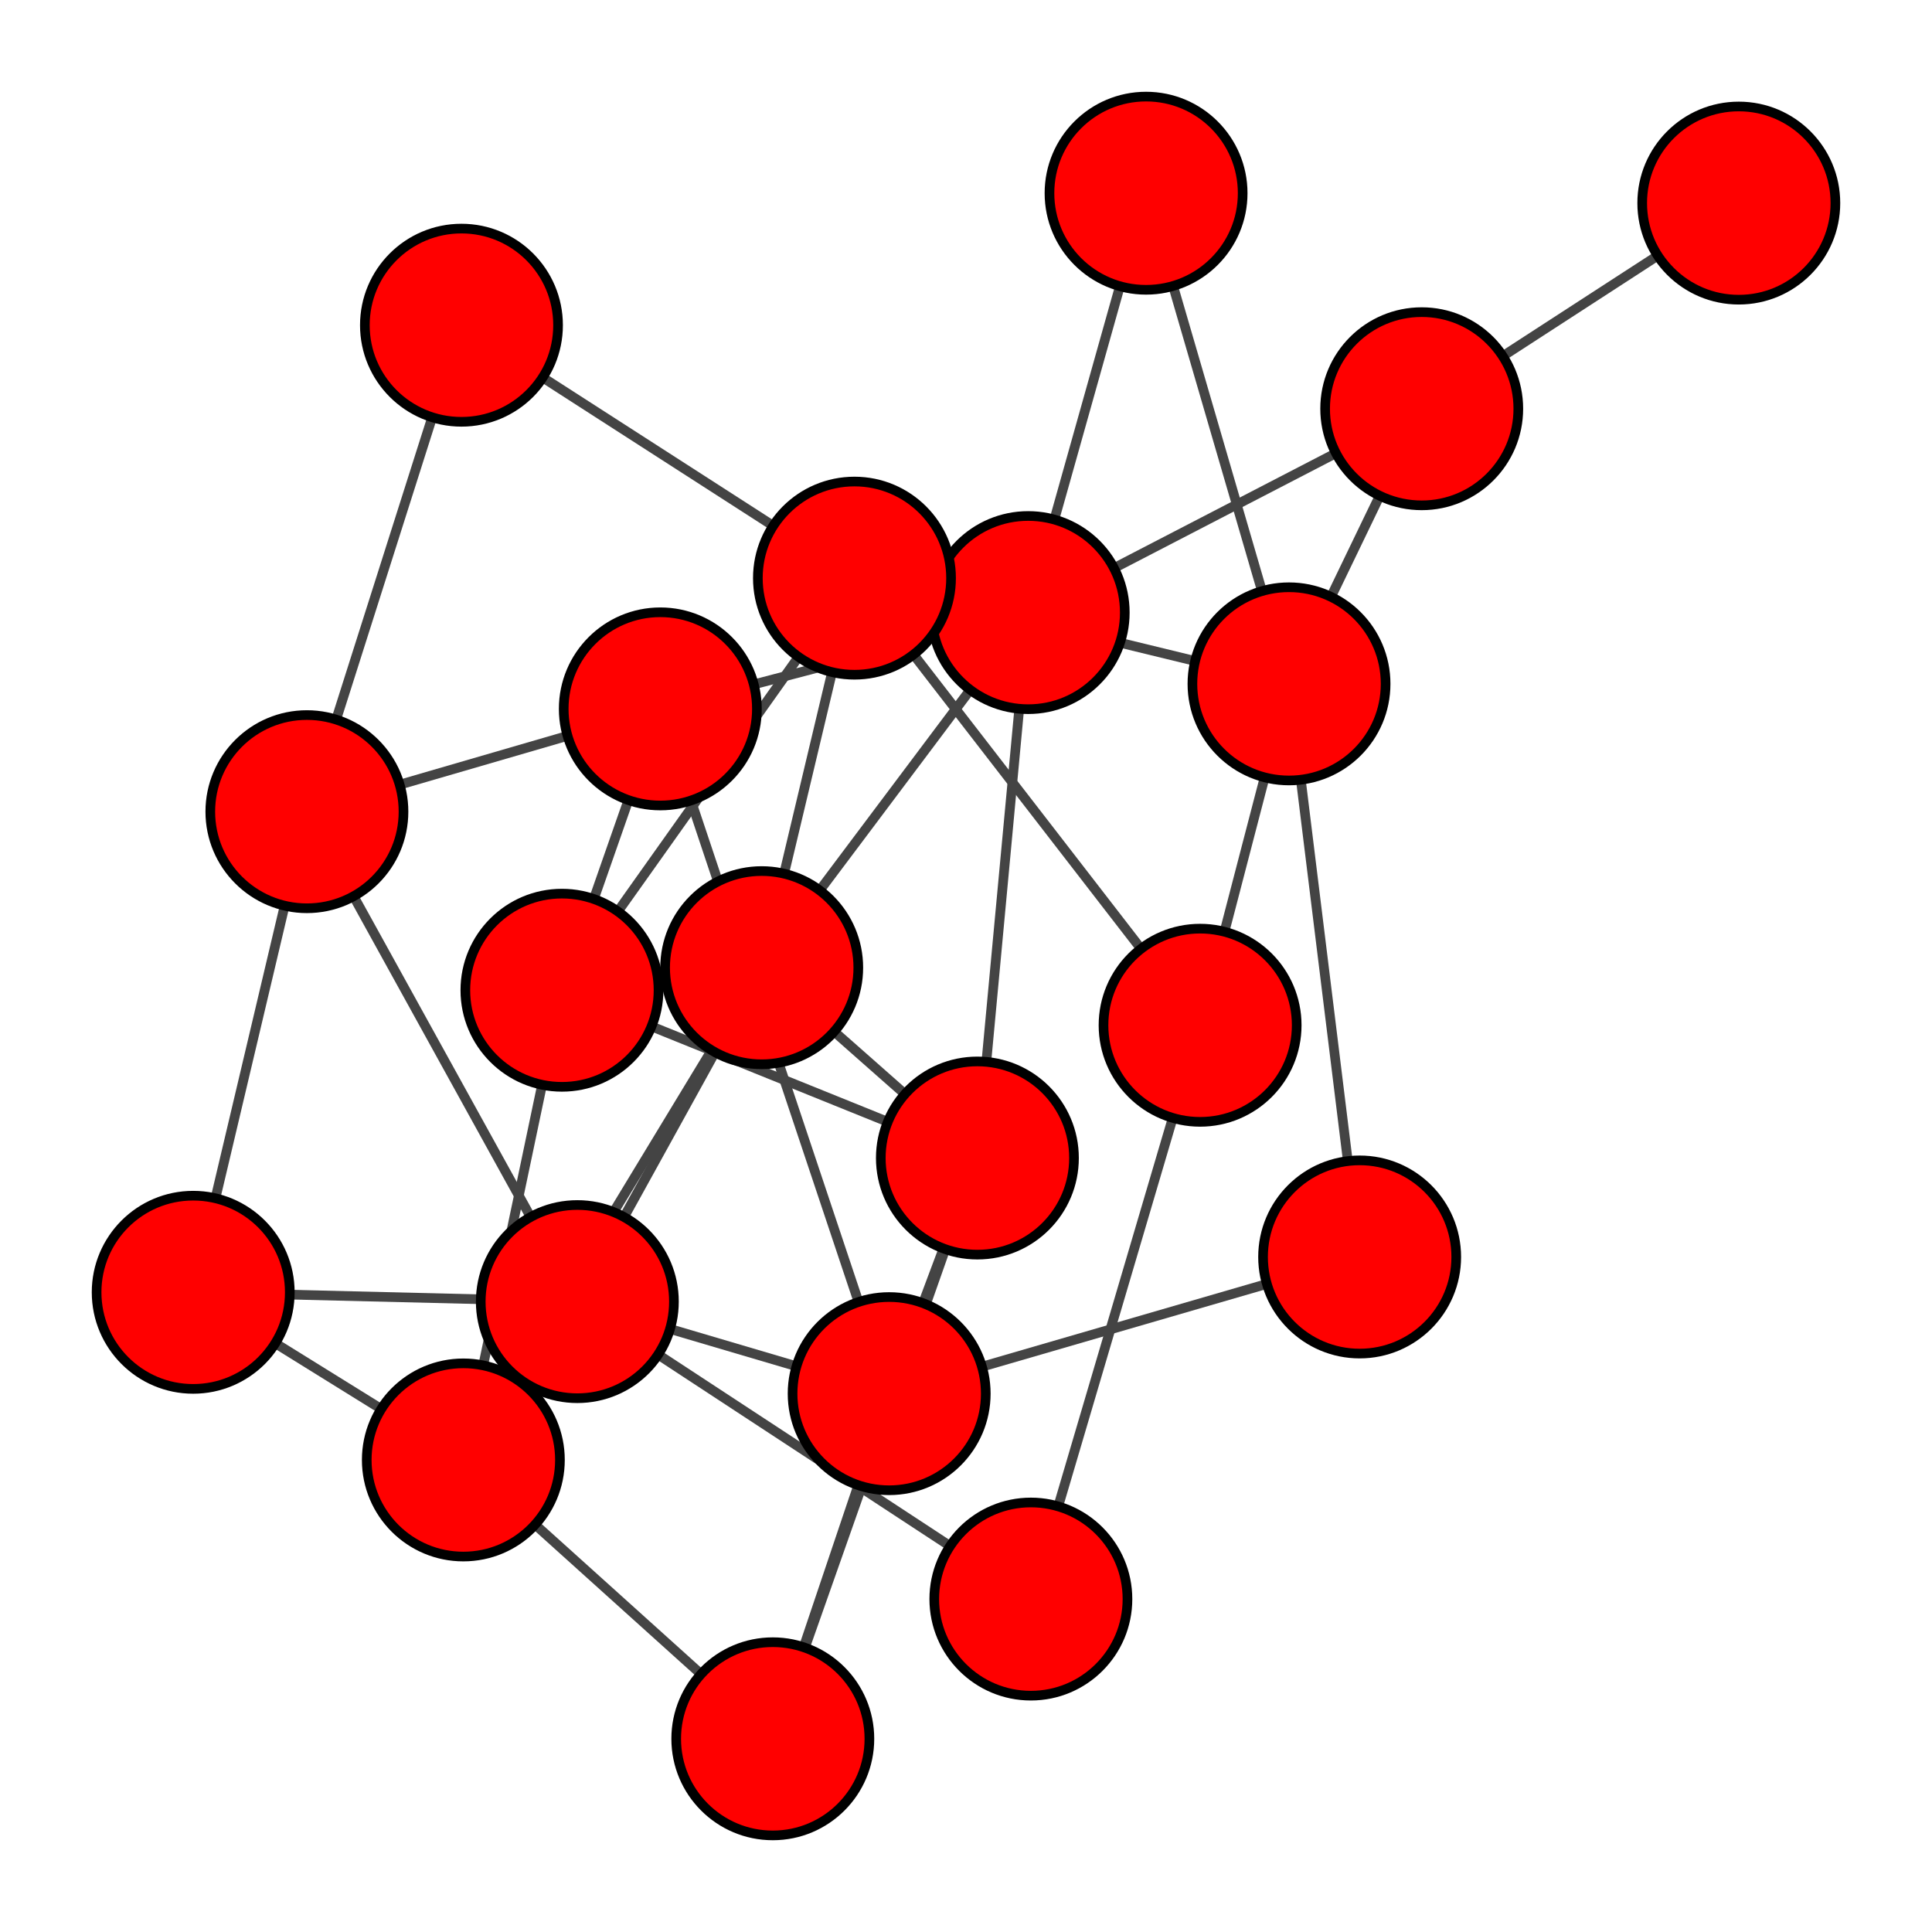
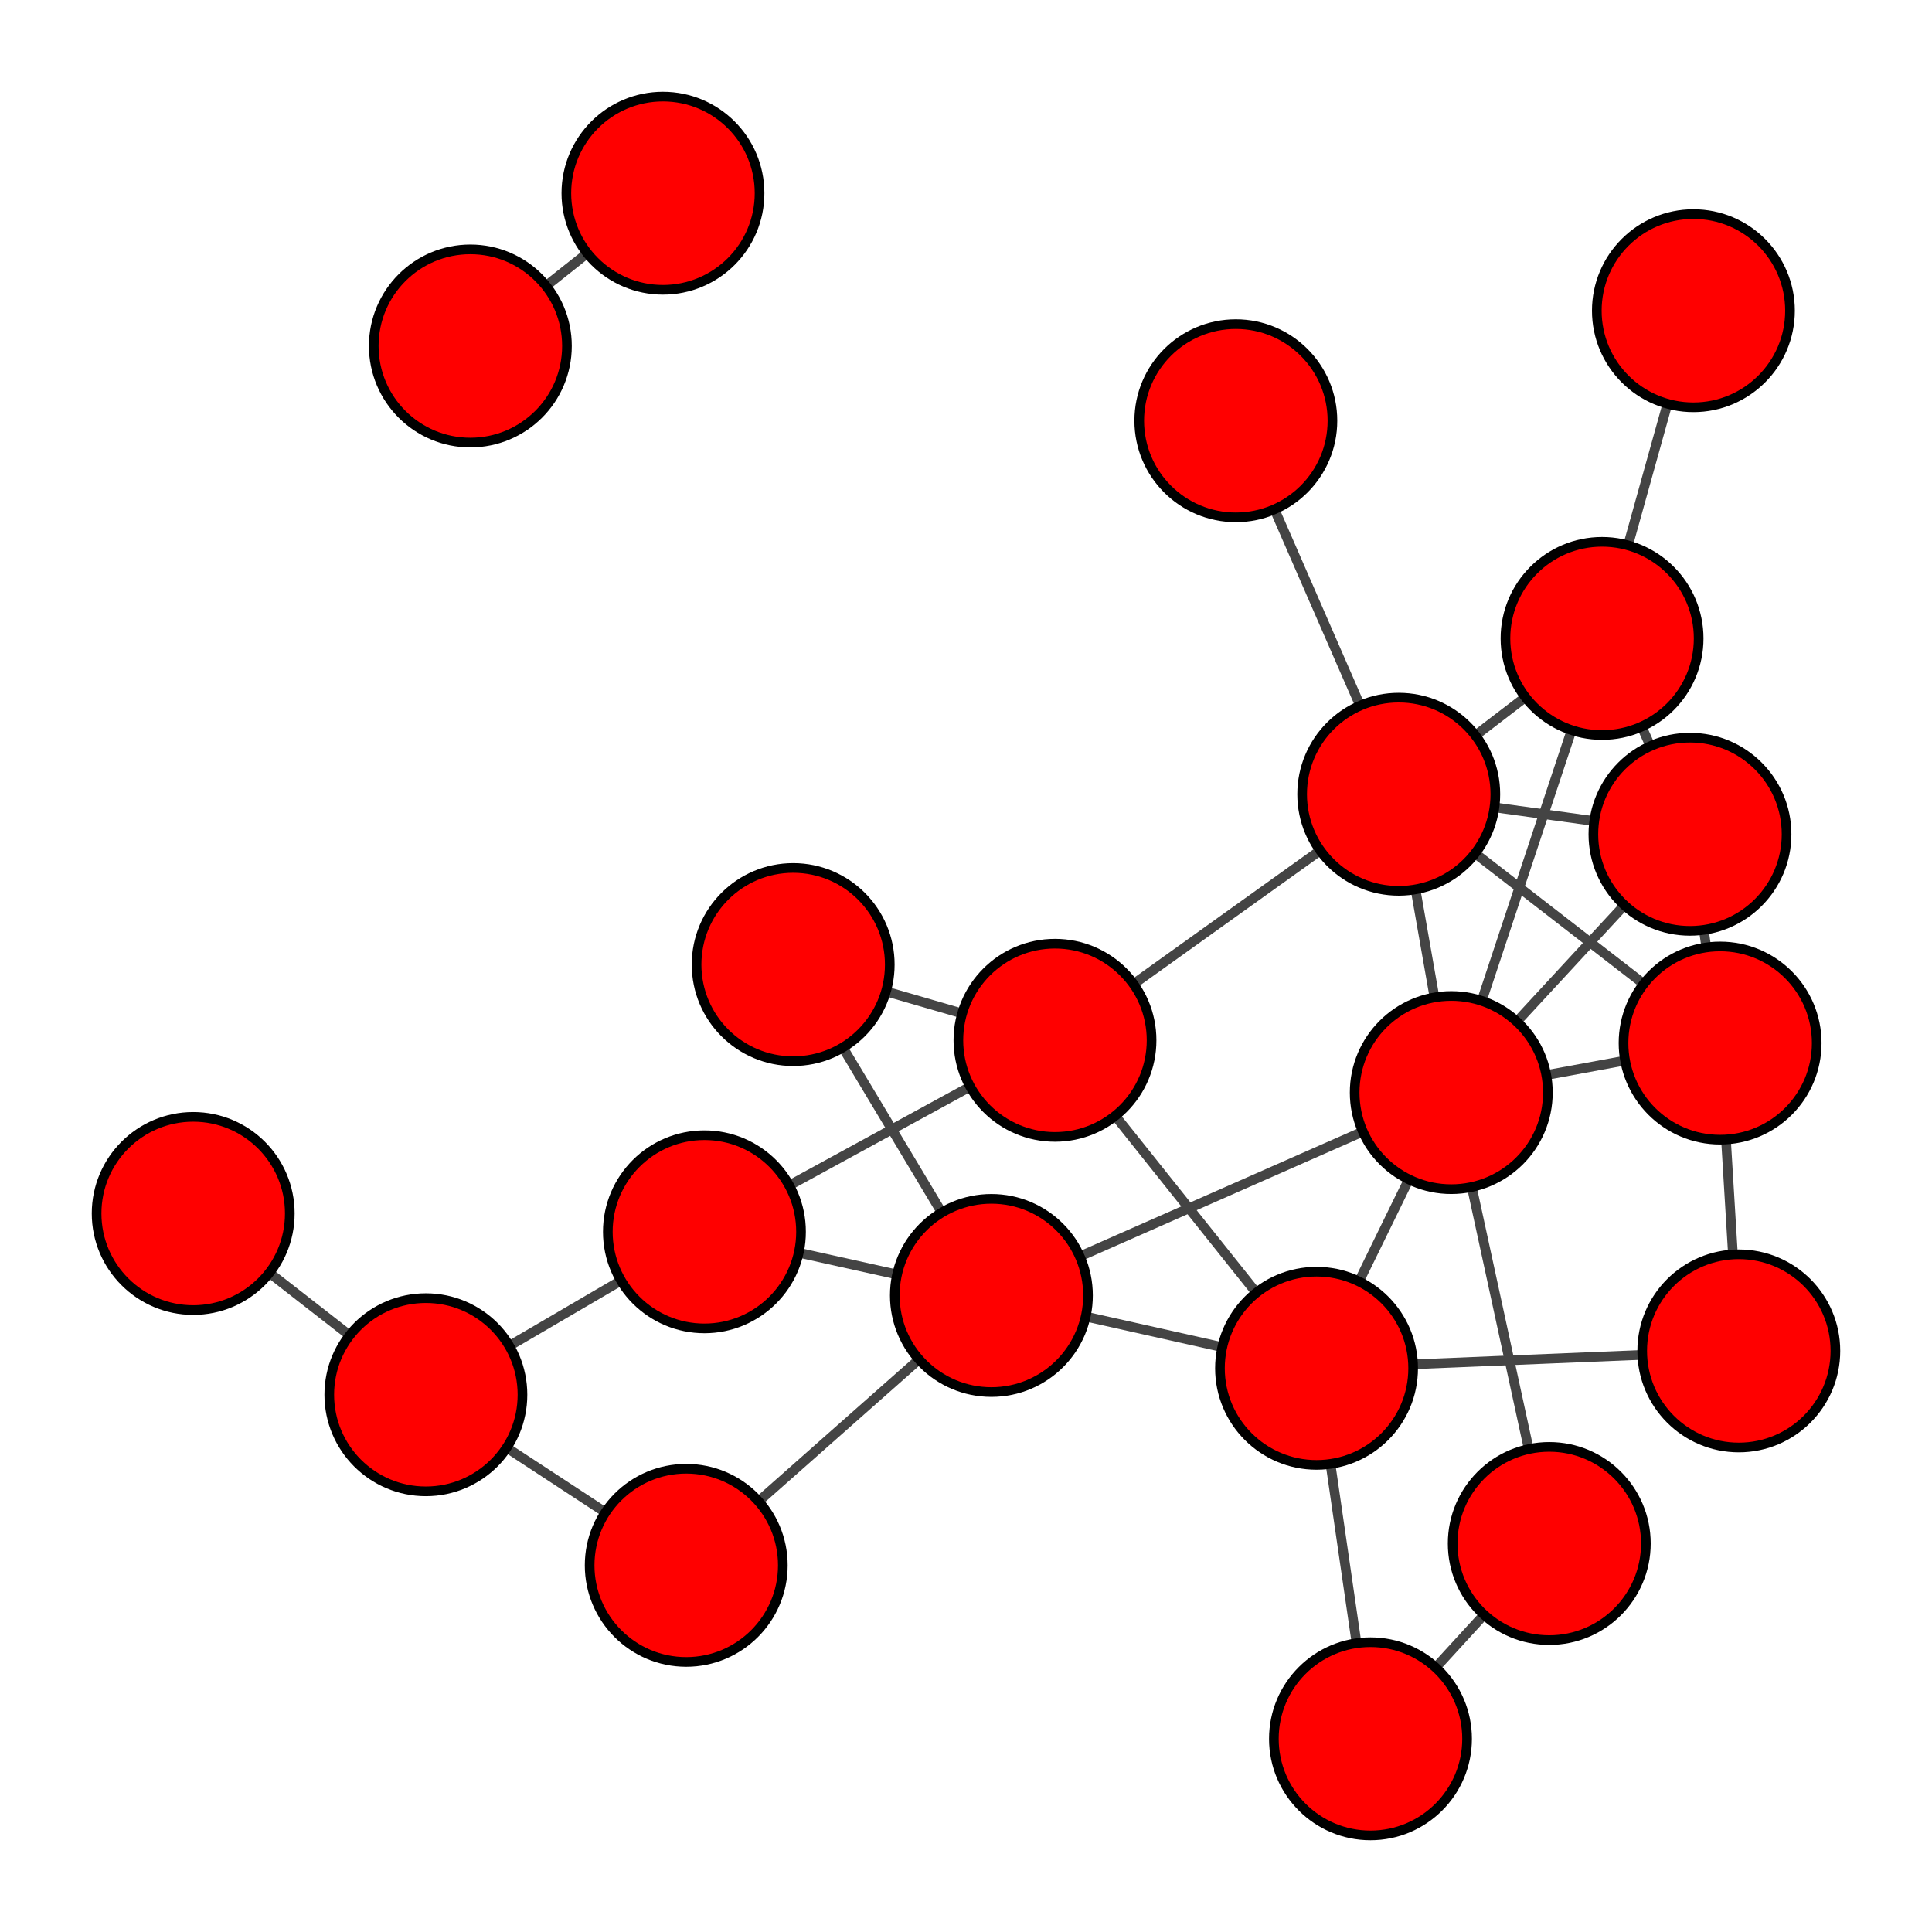
<svg xmlns="http://www.w3.org/2000/svg" width="200pt" height="200pt" viewBox="0 0 200 200" version="1.1">
  <g id="surface14">
    <rect x="0" y="0" width="200" height="200" style="fill:rgb(100%,100%,100%);fill-opacity:1;stroke:none;" />
-     <path style="fill:none;stroke-width:1;stroke-linecap:butt;stroke-linejoin:miter;stroke:rgb(26.667%,26.667%,26.667%);stroke-opacity:1;stroke-miterlimit:10;" d="M 78.852 100.172 L 59.766 134.742 " />
-     <path style="fill:none;stroke-width:1;stroke-linecap:butt;stroke-linejoin:miter;stroke:rgb(26.667%,26.667%,26.667%);stroke-opacity:1;stroke-miterlimit:10;" d="M 59.766 134.742 L 106.715 165.535 " />
-     <path style="fill:none;stroke-width:1;stroke-linecap:butt;stroke-linejoin:miter;stroke:rgb(26.667%,26.667%,26.667%);stroke-opacity:1;stroke-miterlimit:10;" d="M 124.234 106.133 L 106.715 165.535 " />
-     <path style="fill:none;stroke-width:1;stroke-linecap:butt;stroke-linejoin:miter;stroke:rgb(26.667%,26.667%,26.667%);stroke-opacity:1;stroke-miterlimit:10;" d="M 78.852 100.172 L 106.438 63.414 " />
-     <path style="fill:none;stroke-width:1;stroke-linecap:butt;stroke-linejoin:miter;stroke:rgb(26.667%,26.667%,26.667%);stroke-opacity:1;stroke-miterlimit:10;" d="M 147.176 42.312 L 106.438 63.414 " />
-     <path style="fill:none;stroke-width:1;stroke-linecap:butt;stroke-linejoin:miter;stroke:rgb(26.667%,26.667%,26.667%);stroke-opacity:1;stroke-miterlimit:10;" d="M 59.766 134.742 L 92.047 144.27 " />
-     <path style="fill:none;stroke-width:1;stroke-linecap:butt;stroke-linejoin:miter;stroke:rgb(26.667%,26.667%,26.667%);stroke-opacity:1;stroke-miterlimit:10;" d="M 92.047 144.27 L 140.75 130.121 " />
-     <path style="fill:none;stroke-width:1;stroke-linecap:butt;stroke-linejoin:miter;stroke:rgb(26.667%,26.667%,26.667%);stroke-opacity:1;stroke-miterlimit:10;" d="M 78.852 100.172 L 101.18 119.879 " />
-     <path style="fill:none;stroke-width:1;stroke-linecap:butt;stroke-linejoin:miter;stroke:rgb(26.667%,26.667%,26.667%);stroke-opacity:1;stroke-miterlimit:10;" d="M 106.438 63.414 L 101.18 119.879 " />
-     <path style="fill:none;stroke-width:1;stroke-linecap:butt;stroke-linejoin:miter;stroke:rgb(26.667%,26.667%,26.667%);stroke-opacity:1;stroke-miterlimit:10;" d="M 92.047 144.27 L 101.18 119.879 " />
-     <path style="fill:none;stroke-width:1;stroke-linecap:butt;stroke-linejoin:miter;stroke:rgb(26.667%,26.667%,26.667%);stroke-opacity:1;stroke-miterlimit:10;" d="M 59.766 134.742 L 20 133.777 " />
-     <path style="fill:none;stroke-width:1;stroke-linecap:butt;stroke-linejoin:miter;stroke:rgb(26.667%,26.667%,26.667%);stroke-opacity:1;stroke-miterlimit:10;" d="M 106.438 63.414 L 68.355 73.383 " />
-     <path style="fill:none;stroke-width:1;stroke-linecap:butt;stroke-linejoin:miter;stroke:rgb(26.667%,26.667%,26.667%);stroke-opacity:1;stroke-miterlimit:10;" d="M 92.047 144.27 L 68.355 73.383 " />
-     <path style="fill:none;stroke-width:1;stroke-linecap:butt;stroke-linejoin:miter;stroke:rgb(26.667%,26.667%,26.667%);stroke-opacity:1;stroke-miterlimit:10;" d="M 59.766 134.742 L 31.77 84.023 " />
-     <path style="fill:none;stroke-width:1;stroke-linecap:butt;stroke-linejoin:miter;stroke:rgb(26.667%,26.667%,26.667%);stroke-opacity:1;stroke-miterlimit:10;" d="M 47.77 33.664 L 31.77 84.023 " />
-     <path style="fill:none;stroke-width:1;stroke-linecap:butt;stroke-linejoin:miter;stroke:rgb(26.667%,26.667%,26.667%);stroke-opacity:1;stroke-miterlimit:10;" d="M 20 133.777 L 31.77 84.023 " />
-     <path style="fill:none;stroke-width:1;stroke-linecap:butt;stroke-linejoin:miter;stroke:rgb(26.667%,26.667%,26.667%);stroke-opacity:1;stroke-miterlimit:10;" d="M 68.355 73.383 L 31.77 84.023 " />
-     <path style="fill:none;stroke-width:1;stroke-linecap:butt;stroke-linejoin:miter;stroke:rgb(26.667%,26.667%,26.667%);stroke-opacity:1;stroke-miterlimit:10;" d="M 101.18 119.879 L 58.172 102.508 " />
-     <path style="fill:none;stroke-width:1;stroke-linecap:butt;stroke-linejoin:miter;stroke:rgb(26.667%,26.667%,26.667%);stroke-opacity:1;stroke-miterlimit:10;" d="M 68.355 73.383 L 58.172 102.508 " />
-     <path style="fill:none;stroke-width:1;stroke-linecap:butt;stroke-linejoin:miter;stroke:rgb(26.667%,26.667%,26.667%);stroke-opacity:1;stroke-miterlimit:10;" d="M 106.438 63.414 L 118.641 20 " />
-     <path style="fill:none;stroke-width:1;stroke-linecap:butt;stroke-linejoin:miter;stroke:rgb(26.667%,26.667%,26.667%);stroke-opacity:1;stroke-miterlimit:10;" d="M 78.852 100.172 L 47.965 151.133 " />
-     <path style="fill:none;stroke-width:1;stroke-linecap:butt;stroke-linejoin:miter;stroke:rgb(26.667%,26.667%,26.667%);stroke-opacity:1;stroke-miterlimit:10;" d="M 20 133.777 L 47.965 151.133 " />
-     <path style="fill:none;stroke-width:1;stroke-linecap:butt;stroke-linejoin:miter;stroke:rgb(26.667%,26.667%,26.667%);stroke-opacity:1;stroke-miterlimit:10;" d="M 58.172 102.508 L 47.965 151.133 " />
-     <path style="fill:none;stroke-width:1;stroke-linecap:butt;stroke-linejoin:miter;stroke:rgb(26.667%,26.667%,26.667%);stroke-opacity:1;stroke-miterlimit:10;" d="M 78.852 100.172 L 88.453 59.848 " />
-     <path style="fill:none;stroke-width:1;stroke-linecap:butt;stroke-linejoin:miter;stroke:rgb(26.667%,26.667%,26.667%);stroke-opacity:1;stroke-miterlimit:10;" d="M 124.234 106.133 L 88.453 59.848 " />
-     <path style="fill:none;stroke-width:1;stroke-linecap:butt;stroke-linejoin:miter;stroke:rgb(26.667%,26.667%,26.667%);stroke-opacity:1;stroke-miterlimit:10;" d="M 47.77 33.664 L 88.453 59.848 " />
-     <path style="fill:none;stroke-width:1;stroke-linecap:butt;stroke-linejoin:miter;stroke:rgb(26.667%,26.667%,26.667%);stroke-opacity:1;stroke-miterlimit:10;" d="M 58.172 102.508 L 88.453 59.848 " />
-     <path style="fill:none;stroke-width:1;stroke-linecap:butt;stroke-linejoin:miter;stroke:rgb(26.667%,26.667%,26.667%);stroke-opacity:1;stroke-miterlimit:10;" d="M 147.176 42.312 L 133.438 70.793 " />
-     <path style="fill:none;stroke-width:1;stroke-linecap:butt;stroke-linejoin:miter;stroke:rgb(26.667%,26.667%,26.667%);stroke-opacity:1;stroke-miterlimit:10;" d="M 124.234 106.133 L 133.438 70.793 " />
-     <path style="fill:none;stroke-width:1;stroke-linecap:butt;stroke-linejoin:miter;stroke:rgb(26.667%,26.667%,26.667%);stroke-opacity:1;stroke-miterlimit:10;" d="M 140.75 130.121 L 133.438 70.793 " />
-     <path style="fill:none;stroke-width:1;stroke-linecap:butt;stroke-linejoin:miter;stroke:rgb(26.667%,26.667%,26.667%);stroke-opacity:1;stroke-miterlimit:10;" d="M 118.641 20 L 133.438 70.793 " />
-     <path style="fill:none;stroke-width:1;stroke-linecap:butt;stroke-linejoin:miter;stroke:rgb(26.667%,26.667%,26.667%);stroke-opacity:1;stroke-miterlimit:10;" d="M 88.453 59.848 L 133.438 70.793 " />
-     <path style="fill:none;stroke-width:1;stroke-linecap:butt;stroke-linejoin:miter;stroke:rgb(26.667%,26.667%,26.667%);stroke-opacity:1;stroke-miterlimit:10;" d="M 147.176 42.312 L 180 21.023 " />
-     <path style="fill:none;stroke-width:1;stroke-linecap:butt;stroke-linejoin:miter;stroke:rgb(26.667%,26.667%,26.667%);stroke-opacity:1;stroke-miterlimit:10;" d="M 92.047 144.27 L 80 180 " />
-     <path style="fill:none;stroke-width:1;stroke-linecap:butt;stroke-linejoin:miter;stroke:rgb(26.667%,26.667%,26.667%);stroke-opacity:1;stroke-miterlimit:10;" d="M 101.18 119.879 L 80 180 " />
-     <path style="fill:none;stroke-width:1;stroke-linecap:butt;stroke-linejoin:miter;stroke:rgb(26.667%,26.667%,26.667%);stroke-opacity:1;stroke-miterlimit:10;" d="M 47.965 151.133 L 80 180 " />
-     <path style="fill-rule:nonzero;fill:rgb(100%,0%,0%);fill-opacity:1;stroke-width:1;stroke-linecap:butt;stroke-linejoin:miter;stroke:rgb(0%,0%,0%);stroke-opacity:1;stroke-miterlimit:10;" d="M 88.852 100.172 C 88.852 105.695 84.375 110.172 78.852 110.172 C 73.328 110.172 68.852 105.695 68.852 100.172 C 68.852 94.648 73.328 90.172 78.852 90.172 C 84.375 90.172 88.852 94.648 88.852 100.172 " />
-     <path style="fill-rule:nonzero;fill:rgb(100%,0%,0%);fill-opacity:1;stroke-width:1;stroke-linecap:butt;stroke-linejoin:miter;stroke:rgb(0%,0%,0%);stroke-opacity:1;stroke-miterlimit:10;" d="M 69.766 134.742 C 69.766 140.262 65.289 144.742 59.766 144.742 C 54.242 144.742 49.766 140.262 49.766 134.742 C 49.766 129.219 54.242 124.742 59.766 124.742 C 65.289 124.742 69.766 129.219 69.766 134.742 " />
-     <path style="fill-rule:nonzero;fill:rgb(100%,0%,0%);fill-opacity:1;stroke-width:1;stroke-linecap:butt;stroke-linejoin:miter;stroke:rgb(0%,0%,0%);stroke-opacity:1;stroke-miterlimit:10;" d="M 157.176 42.312 C 157.176 47.832 152.695 52.312 147.176 52.312 C 141.652 52.312 137.176 47.832 137.176 42.312 C 137.176 36.789 141.652 32.312 147.176 32.312 C 152.695 32.312 157.176 36.789 157.176 42.312 " />
-     <path style="fill-rule:nonzero;fill:rgb(100%,0%,0%);fill-opacity:1;stroke-width:1;stroke-linecap:butt;stroke-linejoin:miter;stroke:rgb(0%,0%,0%);stroke-opacity:1;stroke-miterlimit:10;" d="M 134.234 106.133 C 134.234 111.652 129.758 116.133 124.234 116.133 C 118.711 116.133 114.234 111.652 114.234 106.133 C 114.234 100.609 118.711 96.133 124.234 96.133 C 129.758 96.133 134.234 100.609 134.234 106.133 " />
-     <path style="fill-rule:nonzero;fill:rgb(100%,0%,0%);fill-opacity:1;stroke-width:1;stroke-linecap:butt;stroke-linejoin:miter;stroke:rgb(0%,0%,0%);stroke-opacity:1;stroke-miterlimit:10;" d="M 116.715 165.535 C 116.715 171.059 112.238 175.535 106.715 175.535 C 101.195 175.535 96.715 171.059 96.715 165.535 C 96.715 160.016 101.195 155.535 106.715 155.535 C 112.238 155.535 116.715 160.016 116.715 165.535 " />
-     <path style="fill-rule:nonzero;fill:rgb(100%,0%,0%);fill-opacity:1;stroke-width:1;stroke-linecap:butt;stroke-linejoin:miter;stroke:rgb(0%,0%,0%);stroke-opacity:1;stroke-miterlimit:10;" d="M 116.438 63.414 C 116.438 68.934 111.961 73.414 106.438 73.414 C 100.914 73.414 96.438 68.934 96.438 63.414 C 96.438 57.891 100.914 53.414 106.438 53.414 C 111.961 53.414 116.438 57.891 116.438 63.414 " />
-     <path style="fill-rule:nonzero;fill:rgb(100%,0%,0%);fill-opacity:1;stroke-width:1;stroke-linecap:butt;stroke-linejoin:miter;stroke:rgb(0%,0%,0%);stroke-opacity:1;stroke-miterlimit:10;" d="M 102.047 144.27 C 102.047 149.789 97.566 154.27 92.047 154.27 C 86.523 154.27 82.047 149.789 82.047 144.27 C 82.047 138.746 86.523 134.27 92.047 134.27 C 97.566 134.27 102.047 138.746 102.047 144.27 " />
-     <path style="fill-rule:nonzero;fill:rgb(100%,0%,0%);fill-opacity:1;stroke-width:1;stroke-linecap:butt;stroke-linejoin:miter;stroke:rgb(0%,0%,0%);stroke-opacity:1;stroke-miterlimit:10;" d="M 150.75 130.121 C 150.75 135.645 146.273 140.121 140.75 140.121 C 135.23 140.121 130.75 135.645 130.75 130.121 C 130.75 124.598 135.23 120.121 140.75 120.121 C 146.273 120.121 150.75 124.598 150.75 130.121 " />
-     <path style="fill-rule:nonzero;fill:rgb(100%,0%,0%);fill-opacity:1;stroke-width:1;stroke-linecap:butt;stroke-linejoin:miter;stroke:rgb(0%,0%,0%);stroke-opacity:1;stroke-miterlimit:10;" d="M 111.18 119.879 C 111.18 125.398 106.703 129.879 101.18 129.879 C 95.656 129.879 91.18 125.398 91.18 119.879 C 91.18 114.355 95.656 109.879 101.18 109.879 C 106.703 109.879 111.18 114.355 111.18 119.879 " />
-     <path style="fill-rule:nonzero;fill:rgb(100%,0%,0%);fill-opacity:1;stroke-width:1;stroke-linecap:butt;stroke-linejoin:miter;stroke:rgb(0%,0%,0%);stroke-opacity:1;stroke-miterlimit:10;" d="M 57.77 33.664 C 57.77 39.188 53.293 43.664 47.77 43.664 C 42.246 43.664 37.77 39.188 37.77 33.664 C 37.77 28.141 42.246 23.664 47.77 23.664 C 53.293 23.664 57.77 28.141 57.77 33.664 " />
-     <path style="fill-rule:nonzero;fill:rgb(100%,0%,0%);fill-opacity:1;stroke-width:1;stroke-linecap:butt;stroke-linejoin:miter;stroke:rgb(0%,0%,0%);stroke-opacity:1;stroke-miterlimit:10;" d="M 30 133.777 C 30 139.301 25.523 143.777 20 143.777 C 14.477 143.777 10 139.301 10 133.777 C 10 128.254 14.477 123.777 20 123.777 C 25.523 123.777 30 128.254 30 133.777 " />
-     <path style="fill-rule:nonzero;fill:rgb(100%,0%,0%);fill-opacity:1;stroke-width:1;stroke-linecap:butt;stroke-linejoin:miter;stroke:rgb(0%,0%,0%);stroke-opacity:1;stroke-miterlimit:10;" d="M 78.355 73.383 C 78.355 78.906 73.879 83.383 68.355 83.383 C 62.832 83.383 58.355 78.906 58.355 73.383 C 58.355 67.863 62.832 63.383 68.355 63.383 C 73.879 63.383 78.355 67.863 78.355 73.383 " />
-     <path style="fill-rule:nonzero;fill:rgb(100%,0%,0%);fill-opacity:1;stroke-width:1;stroke-linecap:butt;stroke-linejoin:miter;stroke:rgb(0%,0%,0%);stroke-opacity:1;stroke-miterlimit:10;" d="M 41.77 84.023 C 41.77 89.547 37.293 94.023 31.77 94.023 C 26.246 94.023 21.77 89.547 21.77 84.023 C 21.77 78.5 26.246 74.023 31.77 74.023 C 37.293 74.023 41.77 78.5 41.77 84.023 " />
-     <path style="fill-rule:nonzero;fill:rgb(100%,0%,0%);fill-opacity:1;stroke-width:1;stroke-linecap:butt;stroke-linejoin:miter;stroke:rgb(0%,0%,0%);stroke-opacity:1;stroke-miterlimit:10;" d="M 68.172 102.508 C 68.172 108.027 63.695 112.508 58.172 112.508 C 52.648 112.508 48.172 108.027 48.172 102.508 C 48.172 96.984 52.648 92.508 58.172 92.508 C 63.695 92.508 68.172 96.984 68.172 102.508 " />
-     <path style="fill-rule:nonzero;fill:rgb(100%,0%,0%);fill-opacity:1;stroke-width:1;stroke-linecap:butt;stroke-linejoin:miter;stroke:rgb(0%,0%,0%);stroke-opacity:1;stroke-miterlimit:10;" d="M 128.641 20 C 128.641 25.523 124.164 30 118.641 30 C 113.117 30 108.641 25.523 108.641 20 C 108.641 14.477 113.117 10 118.641 10 C 124.164 10 128.641 14.477 128.641 20 " />
-     <path style="fill-rule:nonzero;fill:rgb(100%,0%,0%);fill-opacity:1;stroke-width:1;stroke-linecap:butt;stroke-linejoin:miter;stroke:rgb(0%,0%,0%);stroke-opacity:1;stroke-miterlimit:10;" d="M 57.965 151.133 C 57.965 156.656 53.488 161.133 47.965 161.133 C 42.441 161.133 37.965 156.656 37.965 151.133 C 37.965 145.609 42.441 141.133 47.965 141.133 C 53.488 141.133 57.965 145.609 57.965 151.133 " />
-     <path style="fill-rule:nonzero;fill:rgb(100%,0%,0%);fill-opacity:1;stroke-width:1;stroke-linecap:butt;stroke-linejoin:miter;stroke:rgb(0%,0%,0%);stroke-opacity:1;stroke-miterlimit:10;" d="M 98.453 59.848 C 98.453 65.371 93.977 69.848 88.453 69.848 C 82.93 69.848 78.453 65.371 78.453 59.848 C 78.453 54.328 82.93 49.848 88.453 49.848 C 93.977 49.848 98.453 54.328 98.453 59.848 " />
-     <path style="fill-rule:nonzero;fill:rgb(100%,0%,0%);fill-opacity:1;stroke-width:1;stroke-linecap:butt;stroke-linejoin:miter;stroke:rgb(0%,0%,0%);stroke-opacity:1;stroke-miterlimit:10;" d="M 143.438 70.793 C 143.438 76.316 138.961 80.793 133.438 80.793 C 127.914 80.793 123.438 76.316 123.438 70.793 C 123.438 65.27 127.914 60.793 133.438 60.793 C 138.961 60.793 143.438 65.27 143.438 70.793 " />
-     <path style="fill-rule:nonzero;fill:rgb(100%,0%,0%);fill-opacity:1;stroke-width:1;stroke-linecap:butt;stroke-linejoin:miter;stroke:rgb(0%,0%,0%);stroke-opacity:1;stroke-miterlimit:10;" d="M 190 21.023 C 190 26.543 185.523 31.023 180 31.023 C 174.477 31.023 170 26.543 170 21.023 C 170 15.5 174.477 11.023 180 11.023 C 185.523 11.023 190 15.5 190 21.023 " />
-     <path style="fill-rule:nonzero;fill:rgb(100%,0%,0%);fill-opacity:1;stroke-width:1;stroke-linecap:butt;stroke-linejoin:miter;stroke:rgb(0%,0%,0%);stroke-opacity:1;stroke-miterlimit:10;" d="M 90 180 C 90 185.523 85.523 190 80 190 C 74.477 190 70 185.523 70 180 C 70 174.477 74.477 170 80 170 C 85.523 170 90 174.477 90 180 " />
+     <path style="fill:none;stroke-width:1;stroke-linecap:butt;stroke-linejoin:miter;stroke:rgb(26.667%,26.667%,26.667%);stroke-opacity:1;stroke-miterlimit:10;" d="M 72.922 127.516 L 102.629 134.105 " />
+     <path style="fill:none;stroke-width:1;stroke-linecap:butt;stroke-linejoin:miter;stroke:rgb(26.667%,26.667%,26.667%);stroke-opacity:1;stroke-miterlimit:10;" d="M 150.234 113.102 L 102.629 134.105 " />
+     <path style="fill:none;stroke-width:1;stroke-linecap:butt;stroke-linejoin:miter;stroke:rgb(26.667%,26.667%,26.667%);stroke-opacity:1;stroke-miterlimit:10;" d="M 102.629 134.105 L 82.109 99.852 " />
+     <path style="fill:none;stroke-width:1;stroke-linecap:butt;stroke-linejoin:miter;stroke:rgb(26.667%,26.667%,26.667%);stroke-opacity:1;stroke-miterlimit:10;" d="M 127.934 43.555 L 144.797 82.219 " />
+     <path style="fill:none;stroke-width:1;stroke-linecap:butt;stroke-linejoin:miter;stroke:rgb(26.667%,26.667%,26.667%);stroke-opacity:1;stroke-miterlimit:10;" d="M 150.234 113.102 L 144.797 82.219 " />
+     <path style="fill:none;stroke-width:1;stroke-linecap:butt;stroke-linejoin:miter;stroke:rgb(26.667%,26.667%,26.667%);stroke-opacity:1;stroke-miterlimit:10;" d="M 72.922 127.516 L 44.086 144.383 " />
+     <path style="fill:none;stroke-width:1;stroke-linecap:butt;stroke-linejoin:miter;stroke:rgb(26.667%,26.667%,26.667%);stroke-opacity:1;stroke-miterlimit:10;" d="M 72.922 127.516 L 109.211 107.691 " />
+     <path style="fill:none;stroke-width:1;stroke-linecap:butt;stroke-linejoin:miter;stroke:rgb(26.667%,26.667%,26.667%);stroke-opacity:1;stroke-miterlimit:10;" d="M 82.109 99.852 L 109.211 107.691 " />
+     <path style="fill:none;stroke-width:1;stroke-linecap:butt;stroke-linejoin:miter;stroke:rgb(26.667%,26.667%,26.667%);stroke-opacity:1;stroke-miterlimit:10;" d="M 144.797 82.219 L 109.211 107.691 " />
+     <path style="fill:none;stroke-width:1;stroke-linecap:butt;stroke-linejoin:miter;stroke:rgb(26.667%,26.667%,26.667%);stroke-opacity:1;stroke-miterlimit:10;" d="M 102.629 134.105 L 71.039 162.043 " />
+     <path style="fill:none;stroke-width:1;stroke-linecap:butt;stroke-linejoin:miter;stroke:rgb(26.667%,26.667%,26.667%);stroke-opacity:1;stroke-miterlimit:10;" d="M 44.086 144.383 L 71.039 162.043 " />
+     <path style="fill:none;stroke-width:1;stroke-linecap:butt;stroke-linejoin:miter;stroke:rgb(26.667%,26.667%,26.667%);stroke-opacity:1;stroke-miterlimit:10;" d="M 150.234 113.102 L 160.379 159.781 " />
+     <path style="fill:none;stroke-width:1;stroke-linecap:butt;stroke-linejoin:miter;stroke:rgb(26.667%,26.667%,26.667%);stroke-opacity:1;stroke-miterlimit:10;" d="M 141.871 180 L 160.379 159.781 " />
+     <path style="fill:none;stroke-width:1;stroke-linecap:butt;stroke-linejoin:miter;stroke:rgb(26.667%,26.667%,26.667%);stroke-opacity:1;stroke-miterlimit:10;" d="M 150.234 113.102 L 165.844 66.09 " />
+     <path style="fill:none;stroke-width:1;stroke-linecap:butt;stroke-linejoin:miter;stroke:rgb(26.667%,26.667%,26.667%);stroke-opacity:1;stroke-miterlimit:10;" d="M 144.797 82.219 L 165.844 66.09 " />
+     <path style="fill:none;stroke-width:1;stroke-linecap:butt;stroke-linejoin:miter;stroke:rgb(26.667%,26.667%,26.667%);stroke-opacity:1;stroke-miterlimit:10;" d="M 175.301 32.164 L 165.844 66.09 " />
+     <path style="fill:none;stroke-width:1;stroke-linecap:butt;stroke-linejoin:miter;stroke:rgb(26.667%,26.667%,26.667%);stroke-opacity:1;stroke-miterlimit:10;" d="M 150.234 113.102 L 174.945 86.363 " />
+     <path style="fill:none;stroke-width:1;stroke-linecap:butt;stroke-linejoin:miter;stroke:rgb(26.667%,26.667%,26.667%);stroke-opacity:1;stroke-miterlimit:10;" d="M 144.797 82.219 L 174.945 86.363 " />
+     <path style="fill:none;stroke-width:1;stroke-linecap:butt;stroke-linejoin:miter;stroke:rgb(26.667%,26.667%,26.667%);stroke-opacity:1;stroke-miterlimit:10;" d="M 165.844 66.09 L 174.945 86.363 " />
+     <path style="fill:none;stroke-width:1;stroke-linecap:butt;stroke-linejoin:miter;stroke:rgb(26.667%,26.667%,26.667%);stroke-opacity:1;stroke-miterlimit:10;" d="M 150.234 113.102 L 178.066 107.977 " />
+     <path style="fill:none;stroke-width:1;stroke-linecap:butt;stroke-linejoin:miter;stroke:rgb(26.667%,26.667%,26.667%);stroke-opacity:1;stroke-miterlimit:10;" d="M 144.797 82.219 L 178.066 107.977 " />
+     <path style="fill:none;stroke-width:1;stroke-linecap:butt;stroke-linejoin:miter;stroke:rgb(26.667%,26.667%,26.667%);stroke-opacity:1;stroke-miterlimit:10;" d="M 180 139.844 L 178.066 107.977 " />
+     <path style="fill:none;stroke-width:1;stroke-linecap:butt;stroke-linejoin:miter;stroke:rgb(26.667%,26.667%,26.667%);stroke-opacity:1;stroke-miterlimit:10;" d="M 174.945 86.363 L 178.066 107.977 " />
+     <path style="fill:none;stroke-width:1;stroke-linecap:butt;stroke-linejoin:miter;stroke:rgb(26.667%,26.667%,26.667%);stroke-opacity:1;stroke-miterlimit:10;" d="M 44.086 144.383 L 20 125.617 " />
+     <path style="fill:none;stroke-width:1;stroke-linecap:butt;stroke-linejoin:miter;stroke:rgb(26.667%,26.667%,26.667%);stroke-opacity:1;stroke-miterlimit:10;" d="M 150.234 113.102 L 136.289 141.645 " />
+     <path style="fill:none;stroke-width:1;stroke-linecap:butt;stroke-linejoin:miter;stroke:rgb(26.667%,26.667%,26.667%);stroke-opacity:1;stroke-miterlimit:10;" d="M 141.871 180 L 136.289 141.645 " />
+     <path style="fill:none;stroke-width:1;stroke-linecap:butt;stroke-linejoin:miter;stroke:rgb(26.667%,26.667%,26.667%);stroke-opacity:1;stroke-miterlimit:10;" d="M 102.629 134.105 L 136.289 141.645 " />
+     <path style="fill:none;stroke-width:1;stroke-linecap:butt;stroke-linejoin:miter;stroke:rgb(26.667%,26.667%,26.667%);stroke-opacity:1;stroke-miterlimit:10;" d="M 109.211 107.691 L 136.289 141.645 " />
+     <path style="fill:none;stroke-width:1;stroke-linecap:butt;stroke-linejoin:miter;stroke:rgb(26.667%,26.667%,26.667%);stroke-opacity:1;stroke-miterlimit:10;" d="M 180 139.844 L 136.289 141.645 " />
+     <path style="fill:none;stroke-width:1;stroke-linecap:butt;stroke-linejoin:miter;stroke:rgb(26.667%,26.667%,26.667%);stroke-opacity:1;stroke-miterlimit:10;" d="M 68.629 20 L 48.691 35.816 " />
+     <path style="fill-rule:nonzero;fill:rgb(100%,0%,0%);fill-opacity:1;stroke-width:1;stroke-linecap:butt;stroke-linejoin:miter;stroke:rgb(0%,0%,0%);stroke-opacity:1;stroke-miterlimit:10;" d="M 137.934 43.555 C 137.934 49.078 133.457 53.555 127.934 53.555 C 122.41 53.555 117.934 49.078 117.934 43.555 C 117.934 38.031 122.41 33.555 127.934 33.555 C 133.457 33.555 137.934 38.031 137.934 43.555 " />
+     <path style="fill-rule:nonzero;fill:rgb(100%,0%,0%);fill-opacity:1;stroke-width:1;stroke-linecap:butt;stroke-linejoin:miter;stroke:rgb(0%,0%,0%);stroke-opacity:1;stroke-miterlimit:10;" d="M 82.922 127.516 C 82.922 133.039 78.445 137.516 72.922 137.516 C 67.398 137.516 62.922 133.039 62.922 127.516 C 62.922 121.992 67.398 117.516 72.922 117.516 C 78.445 117.516 82.922 121.992 82.922 127.516 " />
+     <path style="fill-rule:nonzero;fill:rgb(100%,0%,0%);fill-opacity:1;stroke-width:1;stroke-linecap:butt;stroke-linejoin:miter;stroke:rgb(0%,0%,0%);stroke-opacity:1;stroke-miterlimit:10;" d="M 160.234 113.102 C 160.234 118.625 155.758 123.102 150.234 123.102 C 144.711 123.102 140.234 118.625 140.234 113.102 C 140.234 107.578 144.711 103.102 150.234 103.102 C 155.758 103.102 160.234 107.578 160.234 113.102 " />
+     <path style="fill-rule:nonzero;fill:rgb(100%,0%,0%);fill-opacity:1;stroke-width:1;stroke-linecap:butt;stroke-linejoin:miter;stroke:rgb(0%,0%,0%);stroke-opacity:1;stroke-miterlimit:10;" d="M 151.871 180 C 151.871 185.523 147.395 190 141.871 190 C 136.348 190 131.871 185.523 131.871 180 C 131.871 174.477 136.348 170 141.871 170 C 147.395 170 151.871 174.477 151.871 180 " />
+     <path style="fill-rule:nonzero;fill:rgb(100%,0%,0%);fill-opacity:1;stroke-width:1;stroke-linecap:butt;stroke-linejoin:miter;stroke:rgb(0%,0%,0%);stroke-opacity:1;stroke-miterlimit:10;" d="M 112.629 134.105 C 112.629 139.629 108.152 144.105 102.629 144.105 C 97.105 144.105 92.629 139.629 92.629 134.105 C 92.629 128.582 97.105 124.105 102.629 124.105 C 108.152 124.105 112.629 128.582 112.629 134.105 " />
+     <path style="fill-rule:nonzero;fill:rgb(100%,0%,0%);fill-opacity:1;stroke-width:1;stroke-linecap:butt;stroke-linejoin:miter;stroke:rgb(0%,0%,0%);stroke-opacity:1;stroke-miterlimit:10;" d="M 92.109 99.852 C 92.109 105.375 87.633 109.852 82.109 109.852 C 76.586 109.852 72.109 105.375 72.109 99.852 C 72.109 94.332 76.586 89.852 82.109 89.852 C 87.633 89.852 92.109 94.332 92.109 99.852 " />
+     <path style="fill-rule:nonzero;fill:rgb(100%,0%,0%);fill-opacity:1;stroke-width:1;stroke-linecap:butt;stroke-linejoin:miter;stroke:rgb(0%,0%,0%);stroke-opacity:1;stroke-miterlimit:10;" d="M 154.797 82.219 C 154.797 87.742 150.32 92.219 144.797 92.219 C 139.273 92.219 134.797 87.742 134.797 82.219 C 134.797 76.695 139.273 72.219 144.797 72.219 C 150.32 72.219 154.797 76.695 154.797 82.219 " />
+     <path style="fill-rule:nonzero;fill:rgb(100%,0%,0%);fill-opacity:1;stroke-width:1;stroke-linecap:butt;stroke-linejoin:miter;stroke:rgb(0%,0%,0%);stroke-opacity:1;stroke-miterlimit:10;" d="M 54.086 144.383 C 54.086 149.906 49.605 154.383 44.086 154.383 C 38.562 154.383 34.086 149.906 34.086 144.383 C 34.086 138.859 38.562 134.383 44.086 134.383 C 49.605 134.383 54.086 138.859 54.086 144.383 " />
+     <path style="fill-rule:nonzero;fill:rgb(100%,0%,0%);fill-opacity:1;stroke-width:1;stroke-linecap:butt;stroke-linejoin:miter;stroke:rgb(0%,0%,0%);stroke-opacity:1;stroke-miterlimit:10;" d="M 119.211 107.691 C 119.211 113.215 114.734 117.691 109.211 117.691 C 103.688 117.691 99.211 113.215 99.211 107.691 C 99.211 102.168 103.688 97.691 109.211 97.691 C 114.734 97.691 119.211 102.168 119.211 107.691 " />
+     <path style="fill-rule:nonzero;fill:rgb(100%,0%,0%);fill-opacity:1;stroke-width:1;stroke-linecap:butt;stroke-linejoin:miter;stroke:rgb(0%,0%,0%);stroke-opacity:1;stroke-miterlimit:10;" d="M 185.301 32.164 C 185.301 37.684 180.824 42.164 175.301 42.164 C 169.777 42.164 165.301 37.684 165.301 32.164 C 165.301 26.641 169.777 22.164 175.301 22.164 C 180.824 22.164 185.301 26.641 185.301 32.164 " />
+     <path style="fill-rule:nonzero;fill:rgb(100%,0%,0%);fill-opacity:1;stroke-width:1;stroke-linecap:butt;stroke-linejoin:miter;stroke:rgb(0%,0%,0%);stroke-opacity:1;stroke-miterlimit:10;" d="M 81.039 162.043 C 81.039 167.562 76.562 172.043 71.039 172.043 C 65.516 172.043 61.039 167.562 61.039 162.043 C 61.039 156.52 65.516 152.043 71.039 152.043 C 76.562 152.043 81.039 156.52 81.039 162.043 " />
+     <path style="fill-rule:nonzero;fill:rgb(100%,0%,0%);fill-opacity:1;stroke-width:1;stroke-linecap:butt;stroke-linejoin:miter;stroke:rgb(0%,0%,0%);stroke-opacity:1;stroke-miterlimit:10;" d="M 170.379 159.781 C 170.379 165.305 165.902 169.781 160.379 169.781 C 154.855 169.781 150.379 165.305 150.379 159.781 C 150.379 154.262 154.855 149.781 160.379 149.781 C 165.902 149.781 170.379 154.262 170.379 159.781 " />
+     <path style="fill-rule:nonzero;fill:rgb(100%,0%,0%);fill-opacity:1;stroke-width:1;stroke-linecap:butt;stroke-linejoin:miter;stroke:rgb(0%,0%,0%);stroke-opacity:1;stroke-miterlimit:10;" d="M 190 139.844 C 190 145.367 185.523 149.844 180 149.844 C 174.477 149.844 170 145.367 170 139.844 C 170 134.32 174.477 129.844 180 129.844 C 185.523 129.844 190 134.32 190 139.844 " />
+     <path style="fill-rule:nonzero;fill:rgb(100%,0%,0%);fill-opacity:1;stroke-width:1;stroke-linecap:butt;stroke-linejoin:miter;stroke:rgb(0%,0%,0%);stroke-opacity:1;stroke-miterlimit:10;" d="M 78.629 20 C 78.629 25.523 74.152 30 68.629 30 C 63.105 30 58.629 25.523 58.629 20 C 58.629 14.477 63.105 10 68.629 10 C 74.152 10 78.629 14.477 78.629 20 " />
+     <path style="fill-rule:nonzero;fill:rgb(100%,0%,0%);fill-opacity:1;stroke-width:1;stroke-linecap:butt;stroke-linejoin:miter;stroke:rgb(0%,0%,0%);stroke-opacity:1;stroke-miterlimit:10;" d="M 175.844 66.09 C 175.844 71.609 171.367 76.09 165.844 76.09 C 160.32 76.09 155.844 71.609 155.844 66.09 C 155.844 60.566 160.32 56.09 165.844 56.09 C 171.367 56.09 175.844 60.566 175.844 66.09 " />
+     <path style="fill-rule:nonzero;fill:rgb(100%,0%,0%);fill-opacity:1;stroke-width:1;stroke-linecap:butt;stroke-linejoin:miter;stroke:rgb(0%,0%,0%);stroke-opacity:1;stroke-miterlimit:10;" d="M 184.945 86.363 C 184.945 91.887 180.465 96.363 174.945 96.363 C 169.422 96.363 164.945 91.887 164.945 86.363 C 164.945 80.84 169.422 76.363 174.945 76.363 C 180.465 76.363 184.945 80.84 184.945 86.363 " />
+     <path style="fill-rule:nonzero;fill:rgb(100%,0%,0%);fill-opacity:1;stroke-width:1;stroke-linecap:butt;stroke-linejoin:miter;stroke:rgb(0%,0%,0%);stroke-opacity:1;stroke-miterlimit:10;" d="M 188.066 107.977 C 188.066 113.5 183.59 117.977 178.066 117.977 C 172.543 117.977 168.066 113.5 168.066 107.977 C 168.066 102.453 172.543 97.977 178.066 97.977 C 183.59 97.977 188.066 102.453 188.066 107.977 " />
+     <path style="fill-rule:nonzero;fill:rgb(100%,0%,0%);fill-opacity:1;stroke-width:1;stroke-linecap:butt;stroke-linejoin:miter;stroke:rgb(0%,0%,0%);stroke-opacity:1;stroke-miterlimit:10;" d="M 30 125.617 C 30 131.141 25.523 135.617 20 135.617 C 14.477 135.617 10 131.141 10 125.617 C 10 120.094 14.477 115.617 20 115.617 C 25.523 115.617 30 120.094 30 125.617 " />
+     <path style="fill-rule:nonzero;fill:rgb(100%,0%,0%);fill-opacity:1;stroke-width:1;stroke-linecap:butt;stroke-linejoin:miter;stroke:rgb(0%,0%,0%);stroke-opacity:1;stroke-miterlimit:10;" d="M 146.289 141.645 C 146.289 147.168 141.812 151.645 136.289 151.645 C 130.766 151.645 126.289 147.168 126.289 141.645 C 126.289 136.121 130.766 131.645 136.289 131.645 C 141.812 131.645 146.289 136.121 146.289 141.645 " />
+     <path style="fill-rule:nonzero;fill:rgb(100%,0%,0%);fill-opacity:1;stroke-width:1;stroke-linecap:butt;stroke-linejoin:miter;stroke:rgb(0%,0%,0%);stroke-opacity:1;stroke-miterlimit:10;" d="M 58.691 35.816 C 58.691 41.34 54.211 45.816 48.691 45.816 C 43.168 45.816 38.691 41.34 38.691 35.816 C 38.691 30.293 43.168 25.816 48.691 25.816 C 54.211 25.816 58.691 30.293 58.691 35.816 " />
  </g>
</svg>
